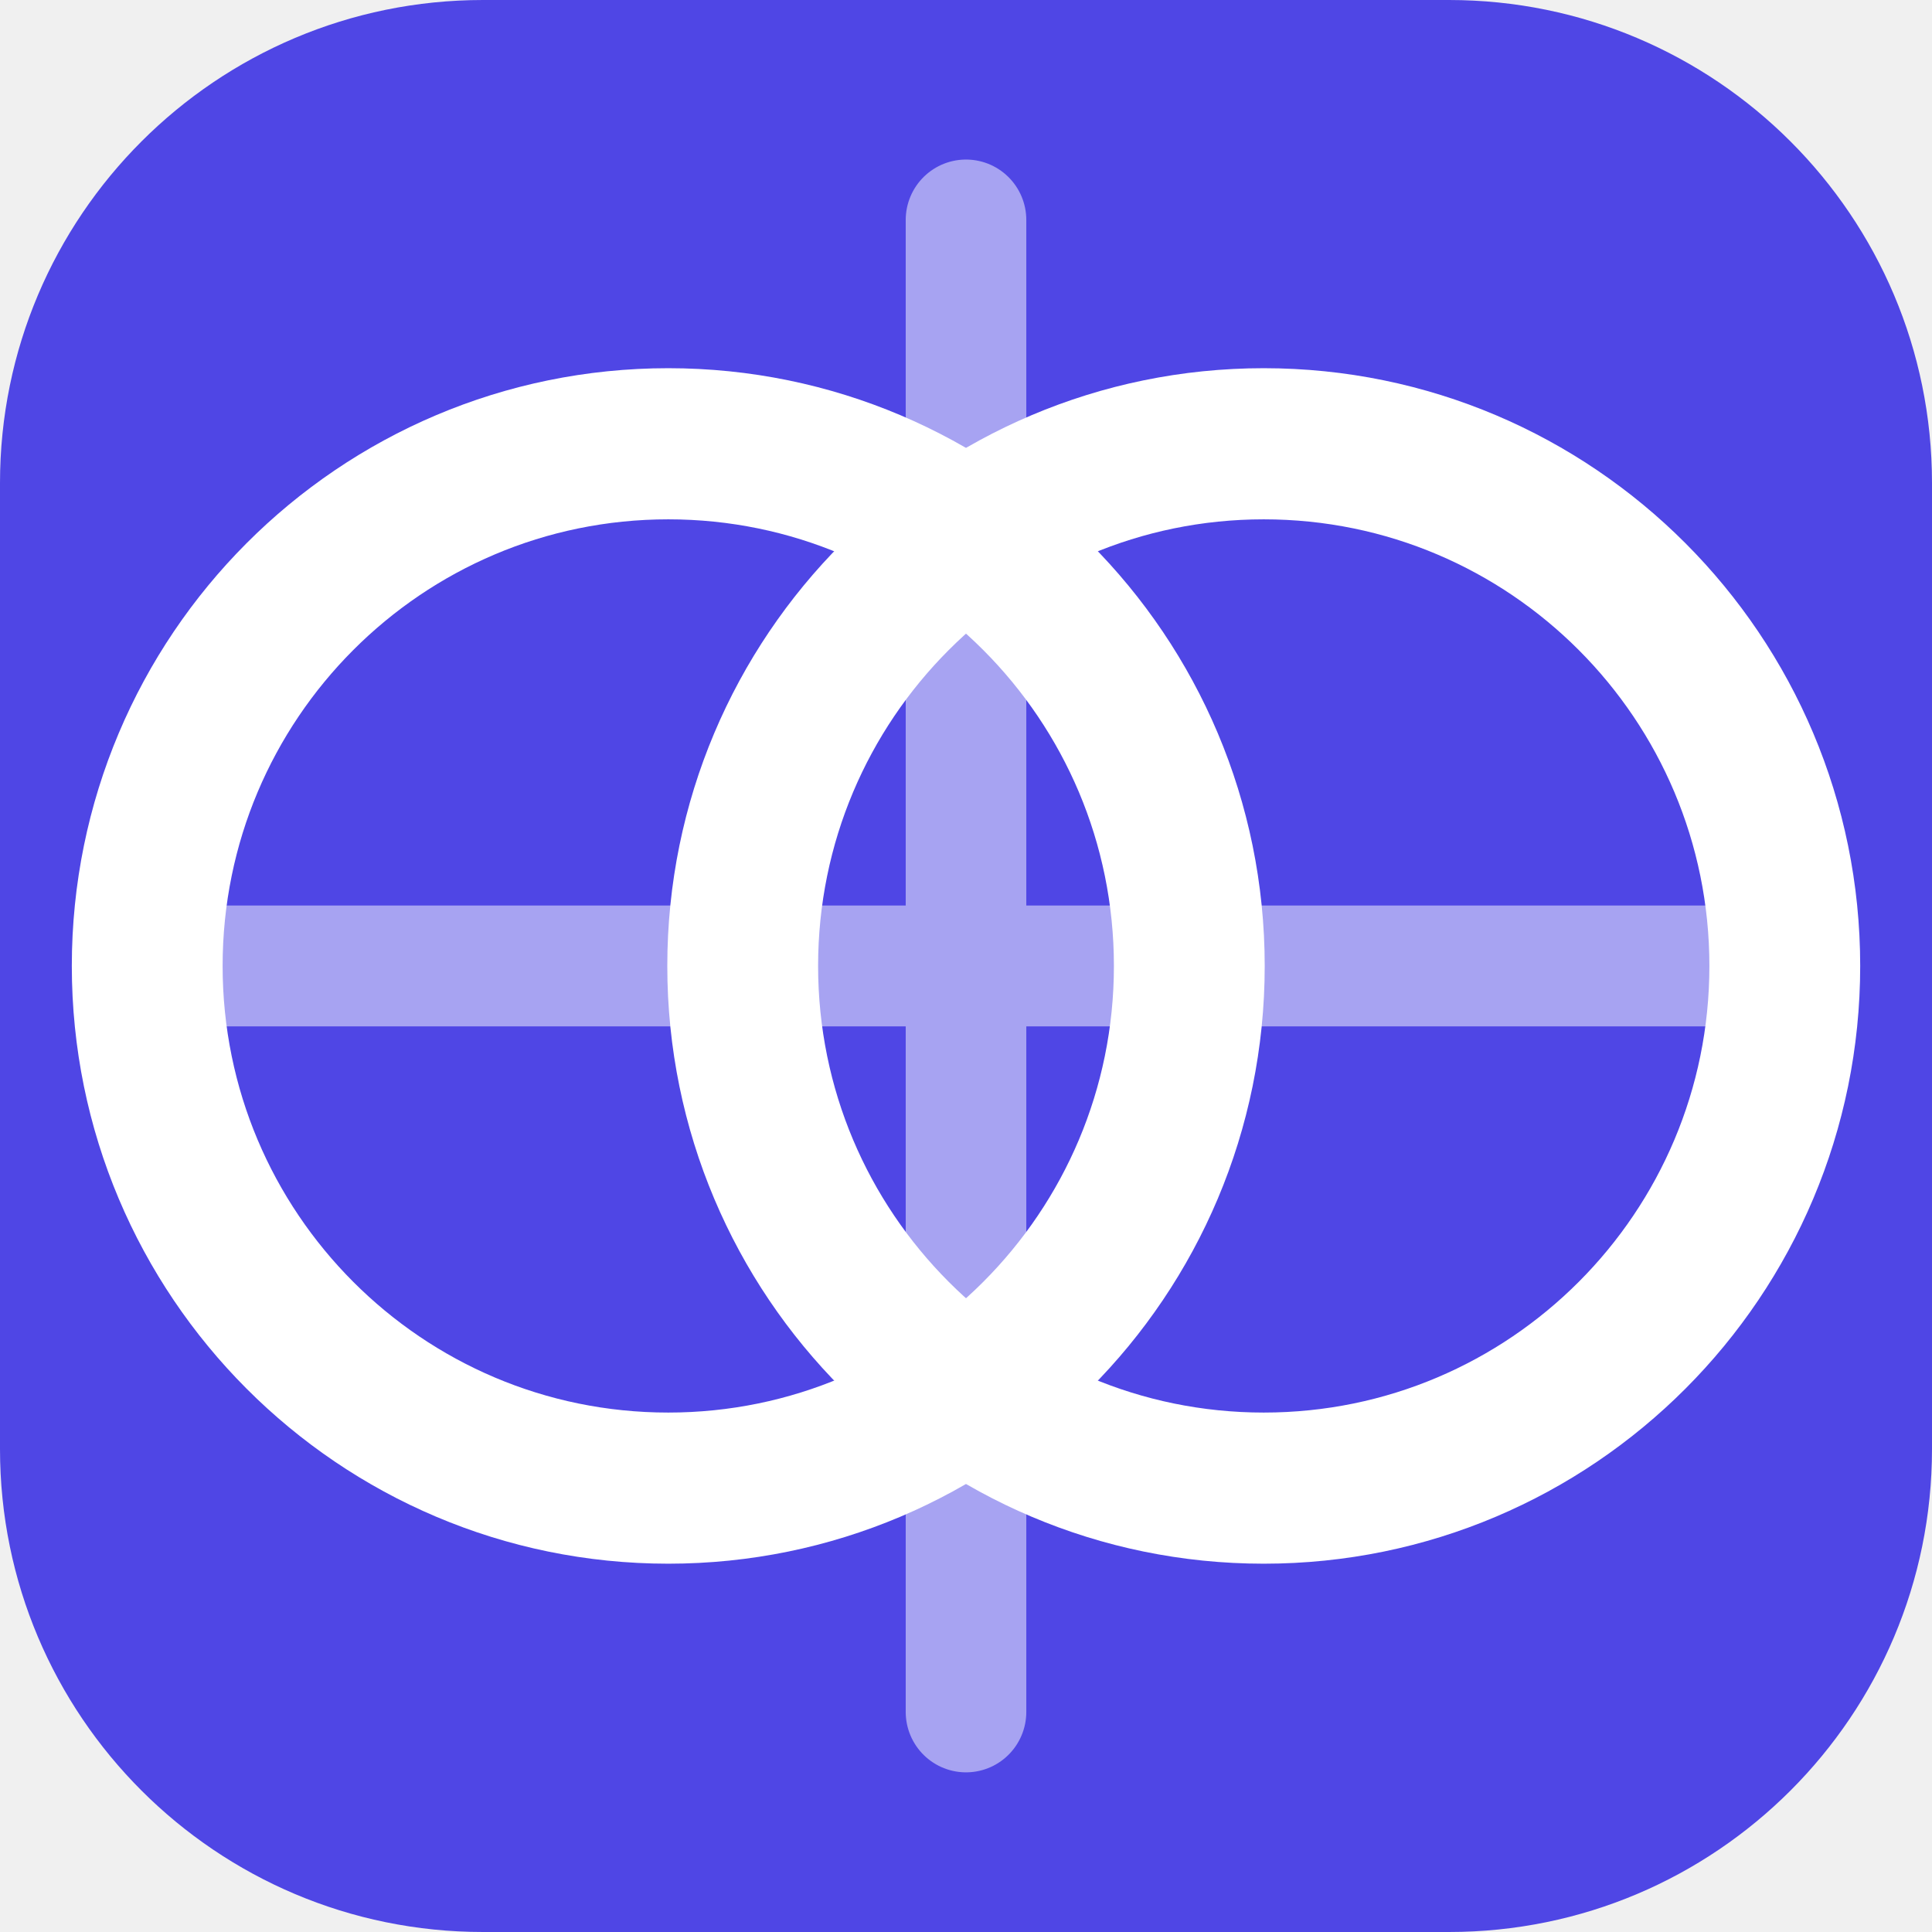
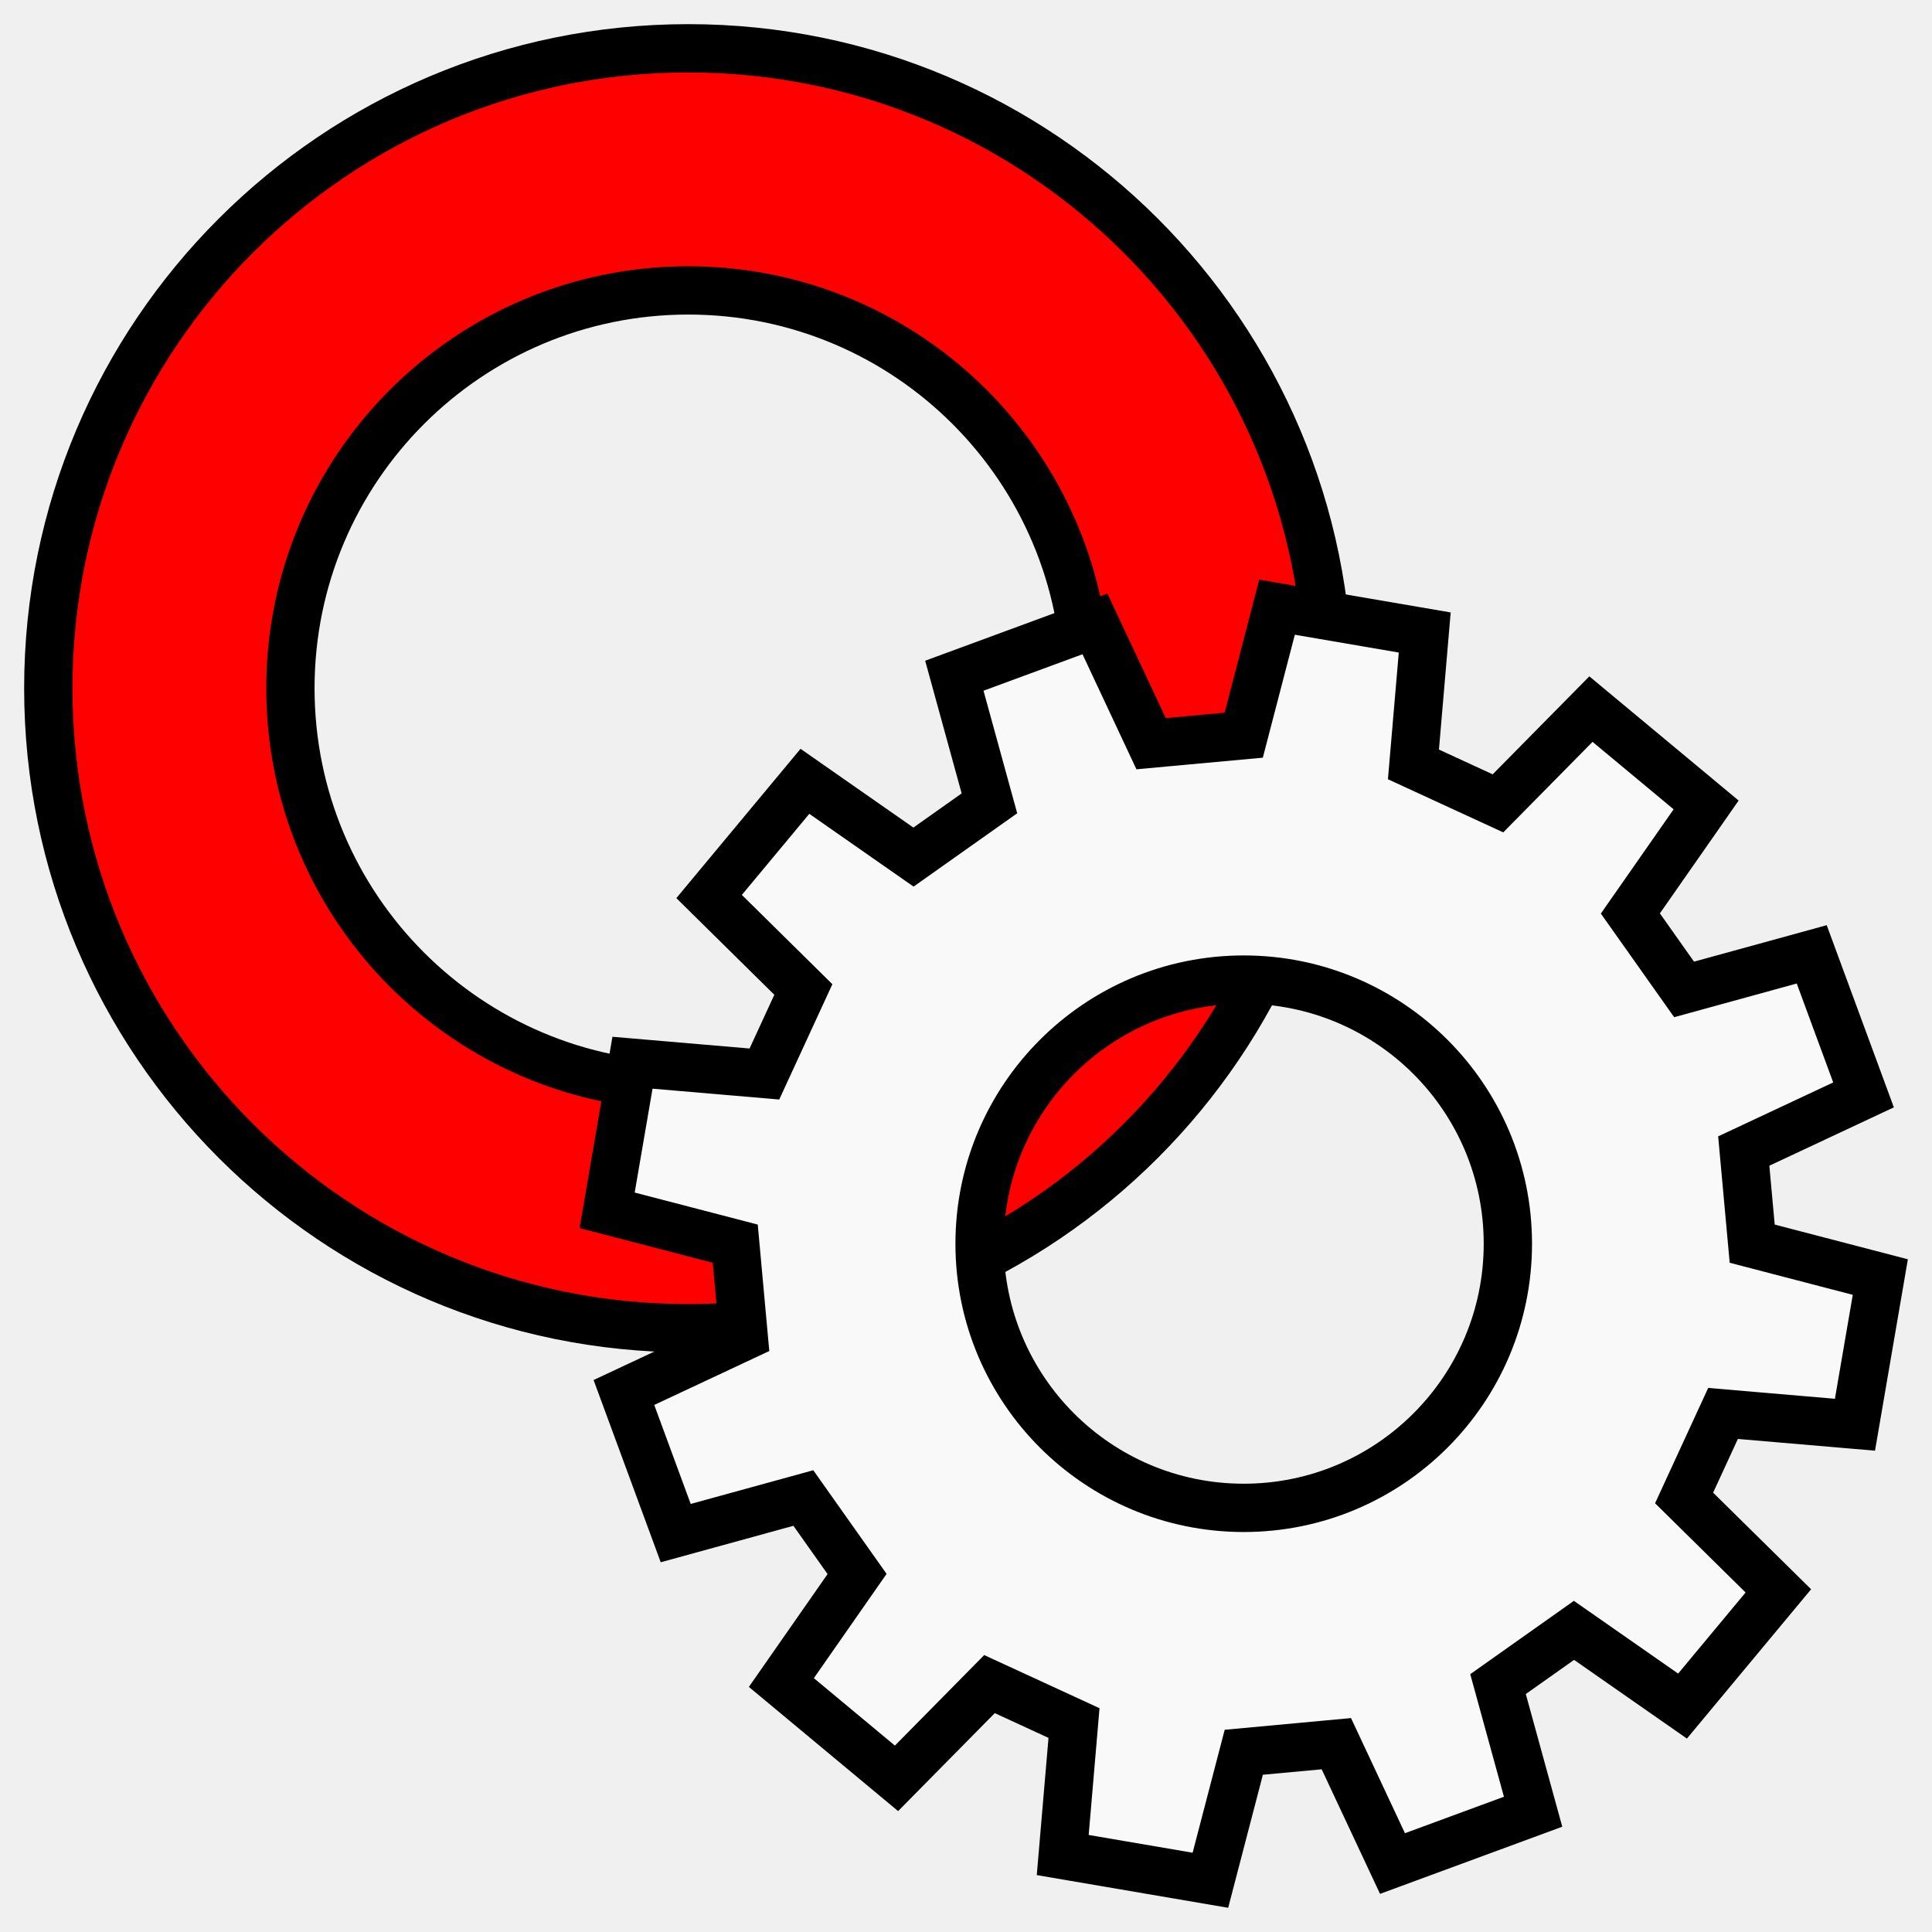
<svg xmlns="http://www.w3.org/2000/svg" fill="none" viewBox="0 0 32 32">
-   <rect width="32" height="32" fill="#4f46e5" rx="8" />
-   <g stroke="#fff" style="stroke-width:.81" transform="matrix(1.23288 0 0 1.23557 -3.726 -3.77)">
-     <path stroke-linecap="round" stroke-opacity=".5" stroke-width="1.62" d="M16 6v20M6 16h20" />
-     <circle cx="12" cy="16" r="7" stroke-width="2.026" />
-     <circle cx="20" cy="16" r="7" stroke-width="2.026" />
-   </g>
+   <path d="M22 11.4a10.6 10.6 0 1 0-21.2 0 10.6 10.6 0 1 0 21.2 0m-4.01 0a6.59 6.59 0 1 1-13.18 0 6.59 6.59 0 1 1 13.18 0z" style="baseline-shift:baseline;display:inline;overflow:visible;fill:red;fill-opacity:1;stroke:#000;stroke-width:.8;stroke-dasharray:none;stroke-opacity:1;stop-color:#000" />
+   <path d="m20.6 12.177.552-2.12 2.446.419-.187 2.185 1.4.645 1.54-1.561 1.908 1.587-1.255 1.798.89 1.258 2.114-.581.858 2.328-1.984.93.14 1.534 2.122.553-.42 2.446-2.185-.187-.645 1.4 1.561 1.539-1.587 1.908-1.798-1.254-1.258.89.581 2.114-2.329.858-.93-1.985-1.533.142-.553 2.12-2.446-.418.187-2.186-1.4-.645-1.54 1.561-1.907-1.587 1.254-1.798-.89-1.258-2.114.581-.858-2.329 1.984-.93-.14-1.535-2.122-.552.42-2.445 2.185.187.645-1.4-1.561-1.54 1.587-1.908 1.798 1.255 1.258-.89-.581-2.114 2.329-.858.93 1.984zm0 4.048a4.375 4.375 0 1 0 0 8.75 4.375 4.375 0 1 0 0-8.75z" style="baseline-shift:baseline;display:inline;overflow:visible;fill:#f9f9f9;fill-opacity:1;stroke:#000;stroke-width:.8;stroke-dasharray:none;stroke-opacity:1;stop-color:#000" />
</svg>
